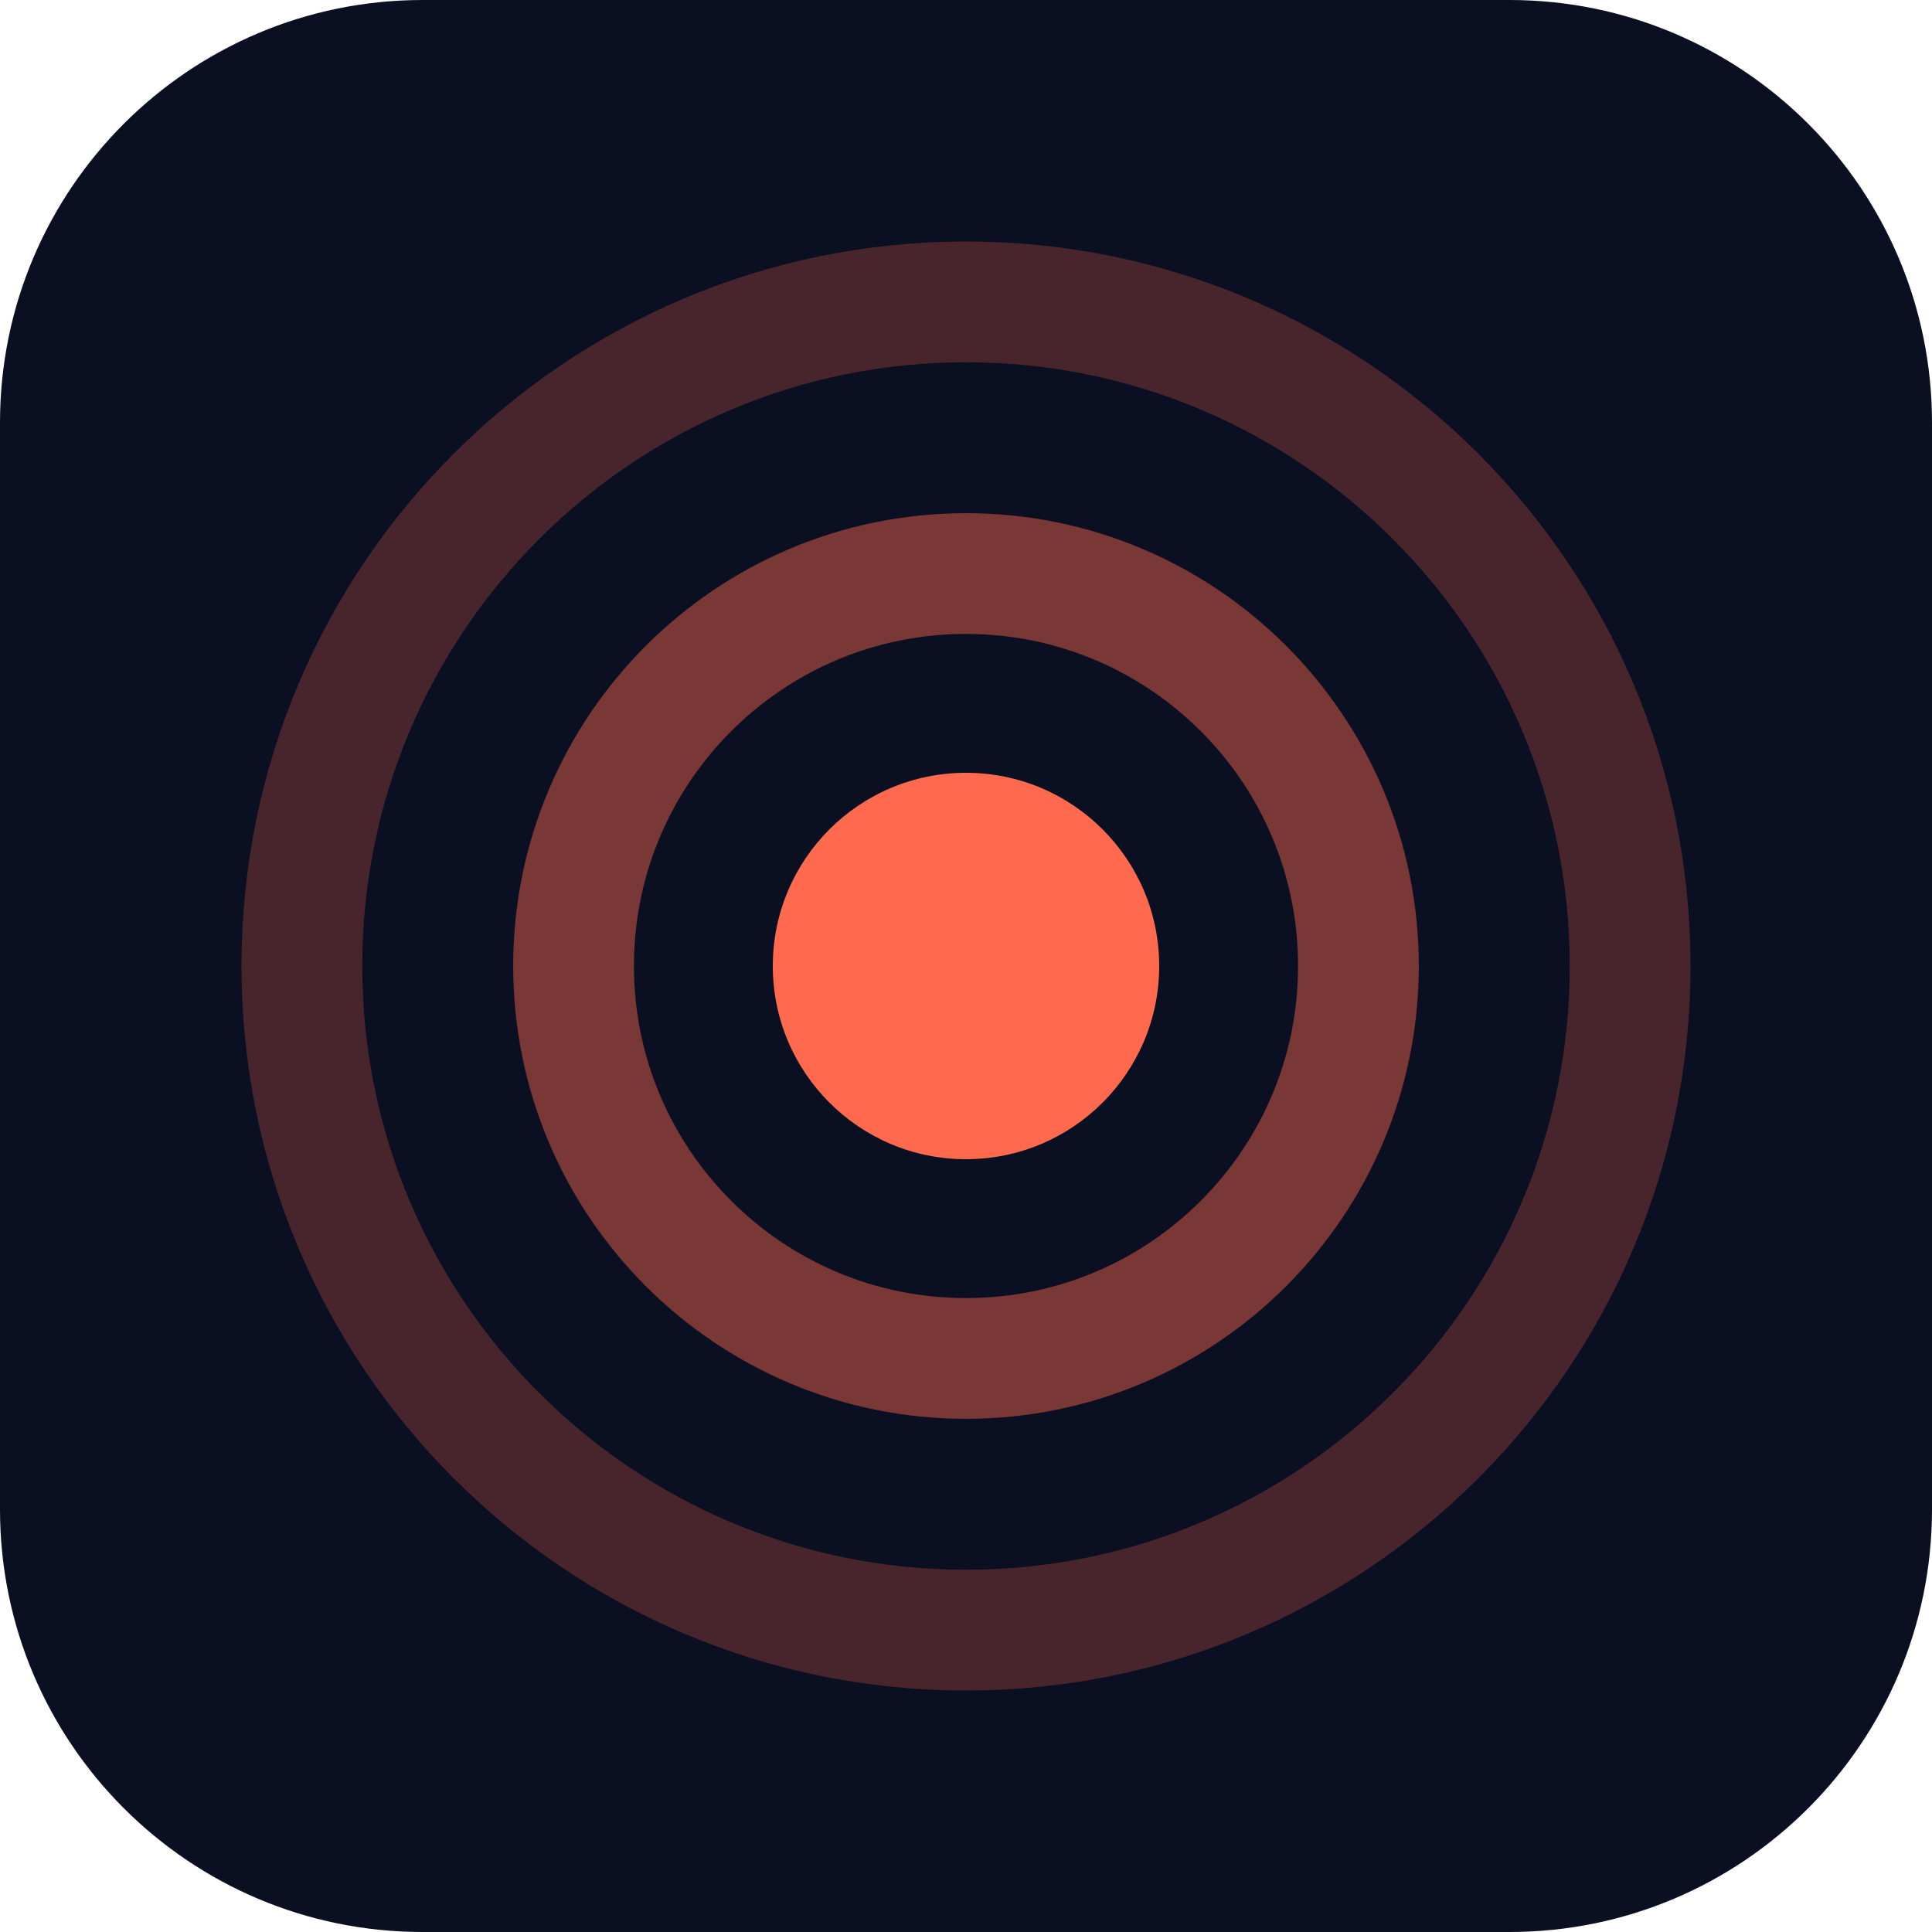
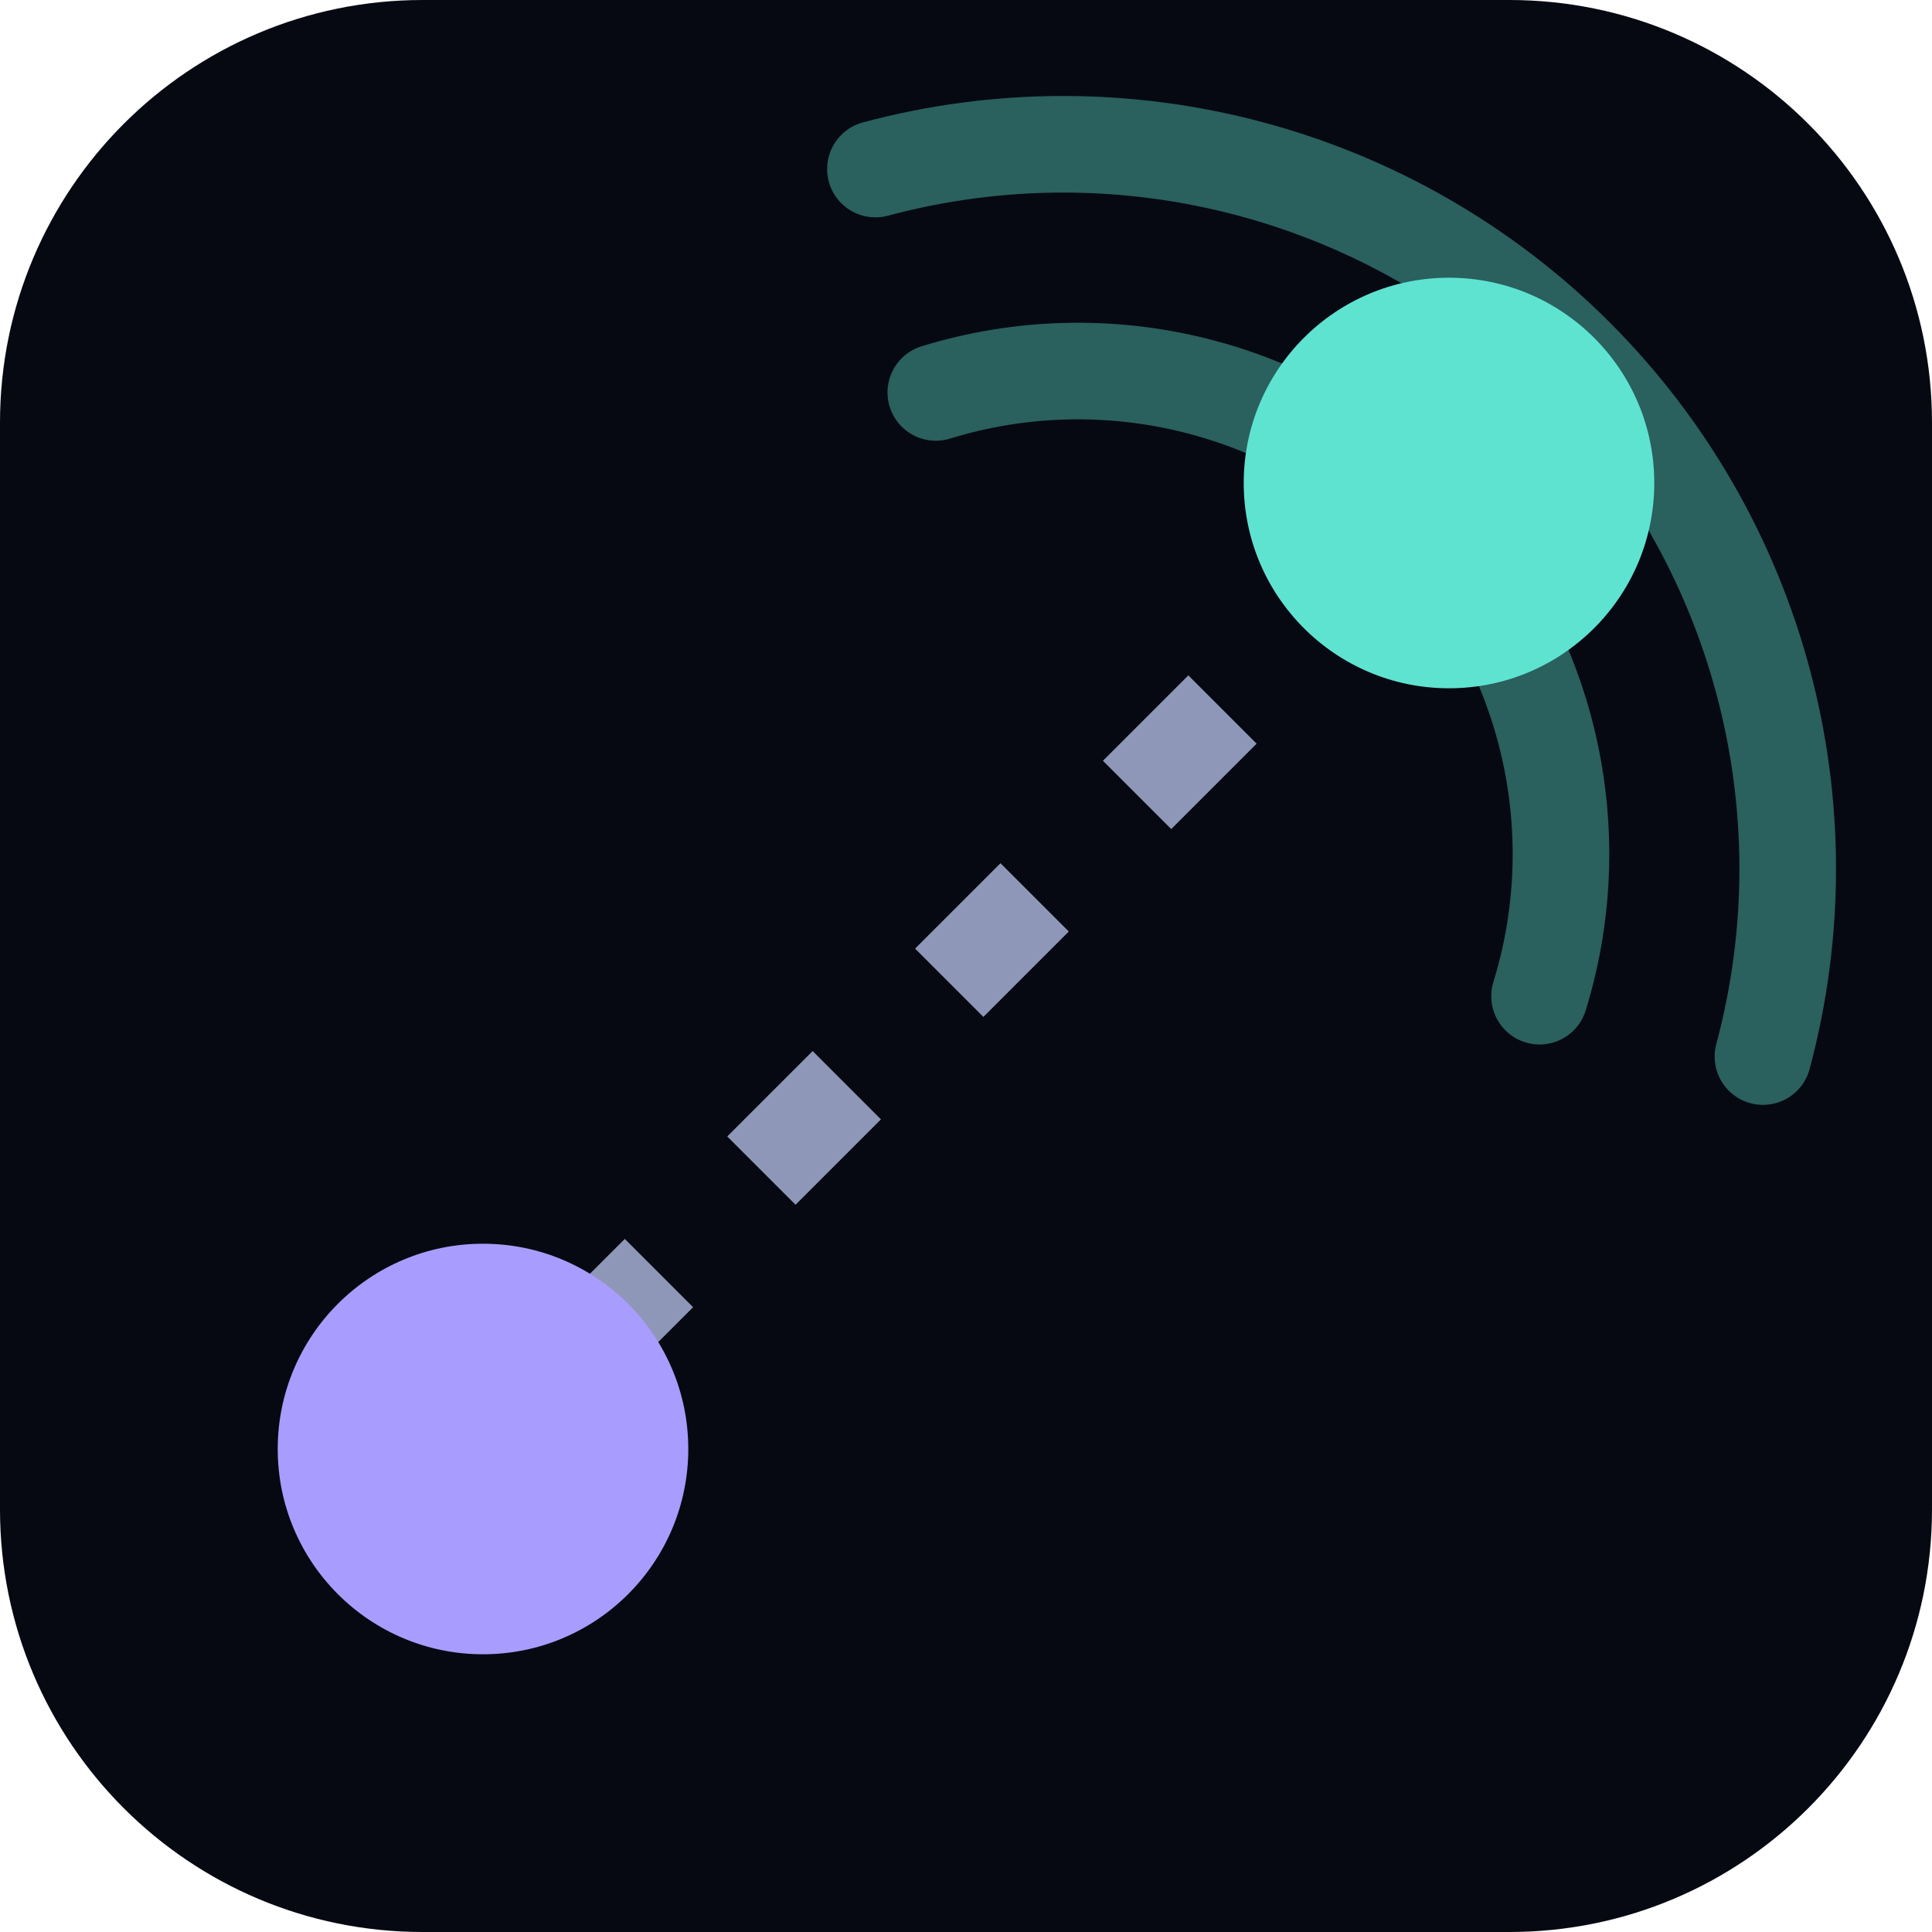
<svg xmlns="http://www.w3.org/2000/svg" viewBox="0 0 32 32">
-   <rect width="32" height="32" rx="7" fill="#0b0f22" />
-   <circle cx="16" cy="16" r="11" fill="none" stroke="#ff6a4f" stroke-opacity=".25" stroke-width="2" />
-   <circle cx="16" cy="16" r="6.5" fill="none" stroke="#ff6a4f" stroke-opacity=".45" stroke-width="2" />
-   <circle cx="16" cy="16" r="3.2" fill="#ff6a4f" />
+   <rect width="32" height="32" rx="7" fill="#070912" />
+   <path d="M15.5 6.5a8 8 0 0 1 10 10M14.5 2.8a12 12 0 0 1 14.7 14.7" fill="none" stroke="#5fe3d1" stroke-opacity=".4" stroke-width="1.6" stroke-linecap="round" />
+   <path d="M9.5 22.5 22.5 9.5" stroke="#8f97b8" stroke-width="1.6" stroke-dasharray="2 2.4" />
+   <circle cx="8" cy="24" r="3.4" fill="#a99cff" />
+   <circle cx="24" cy="8" r="3.4" fill="#5fe3d1" />
</svg>
